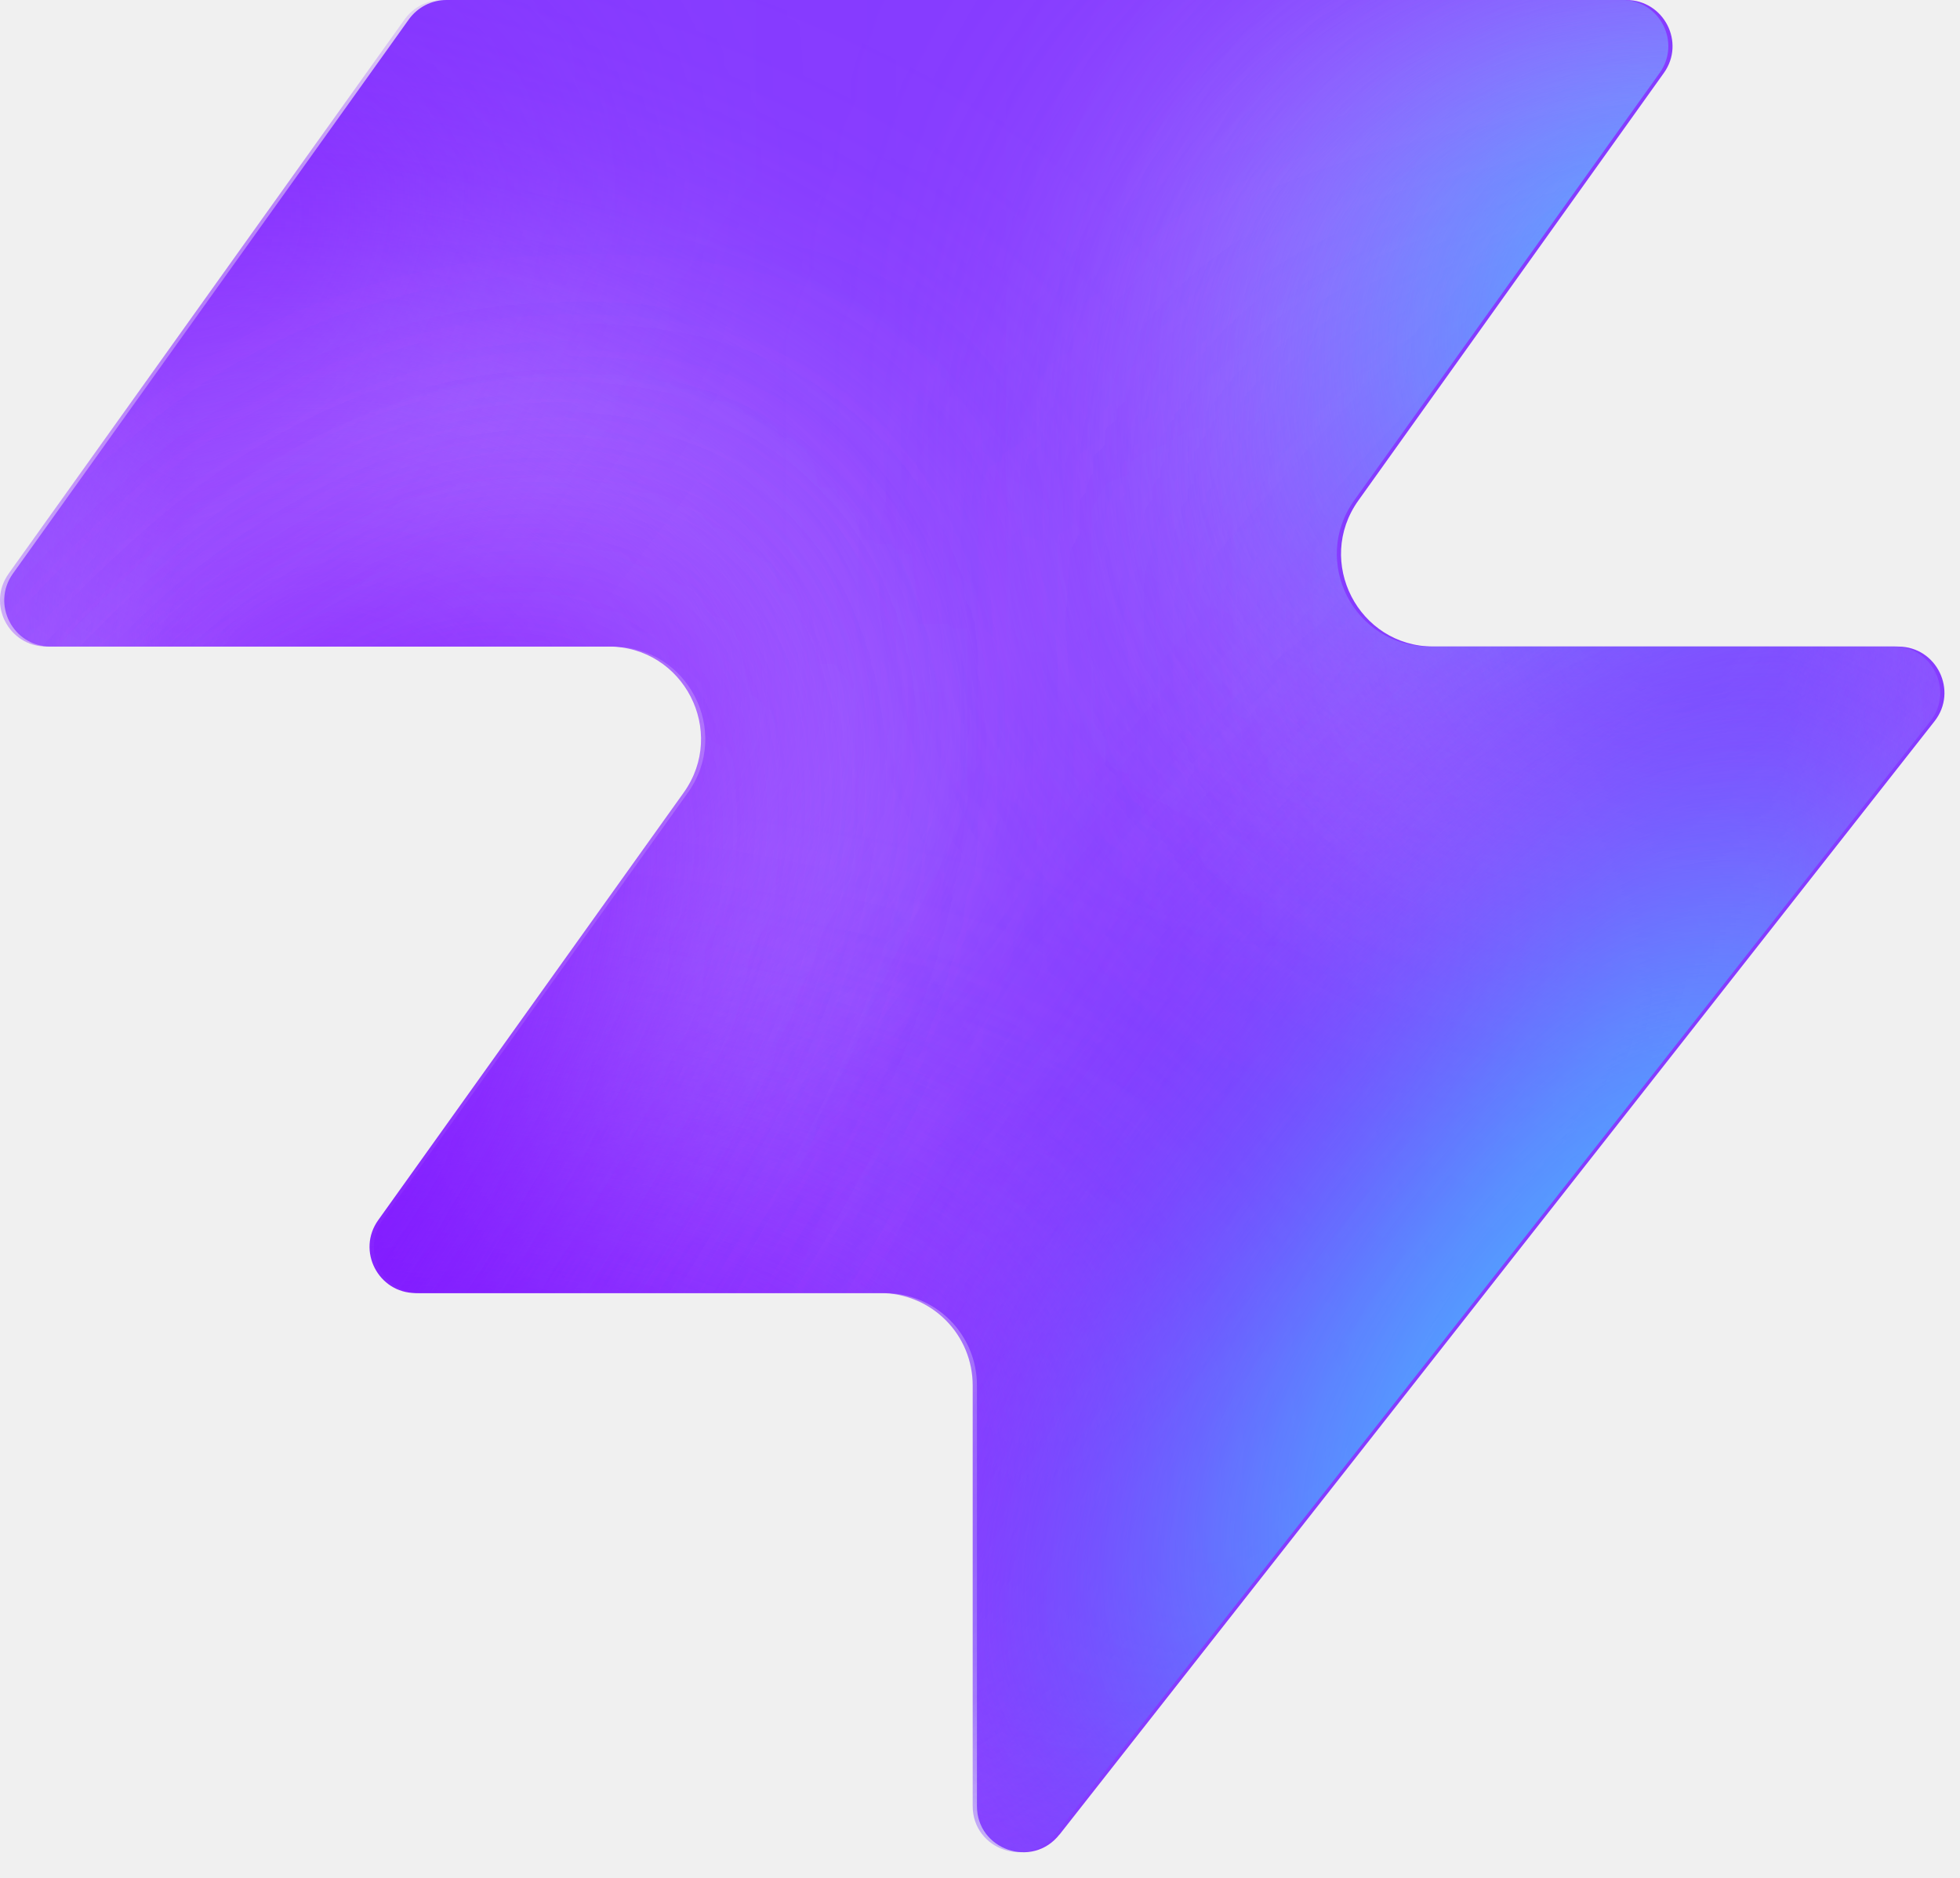
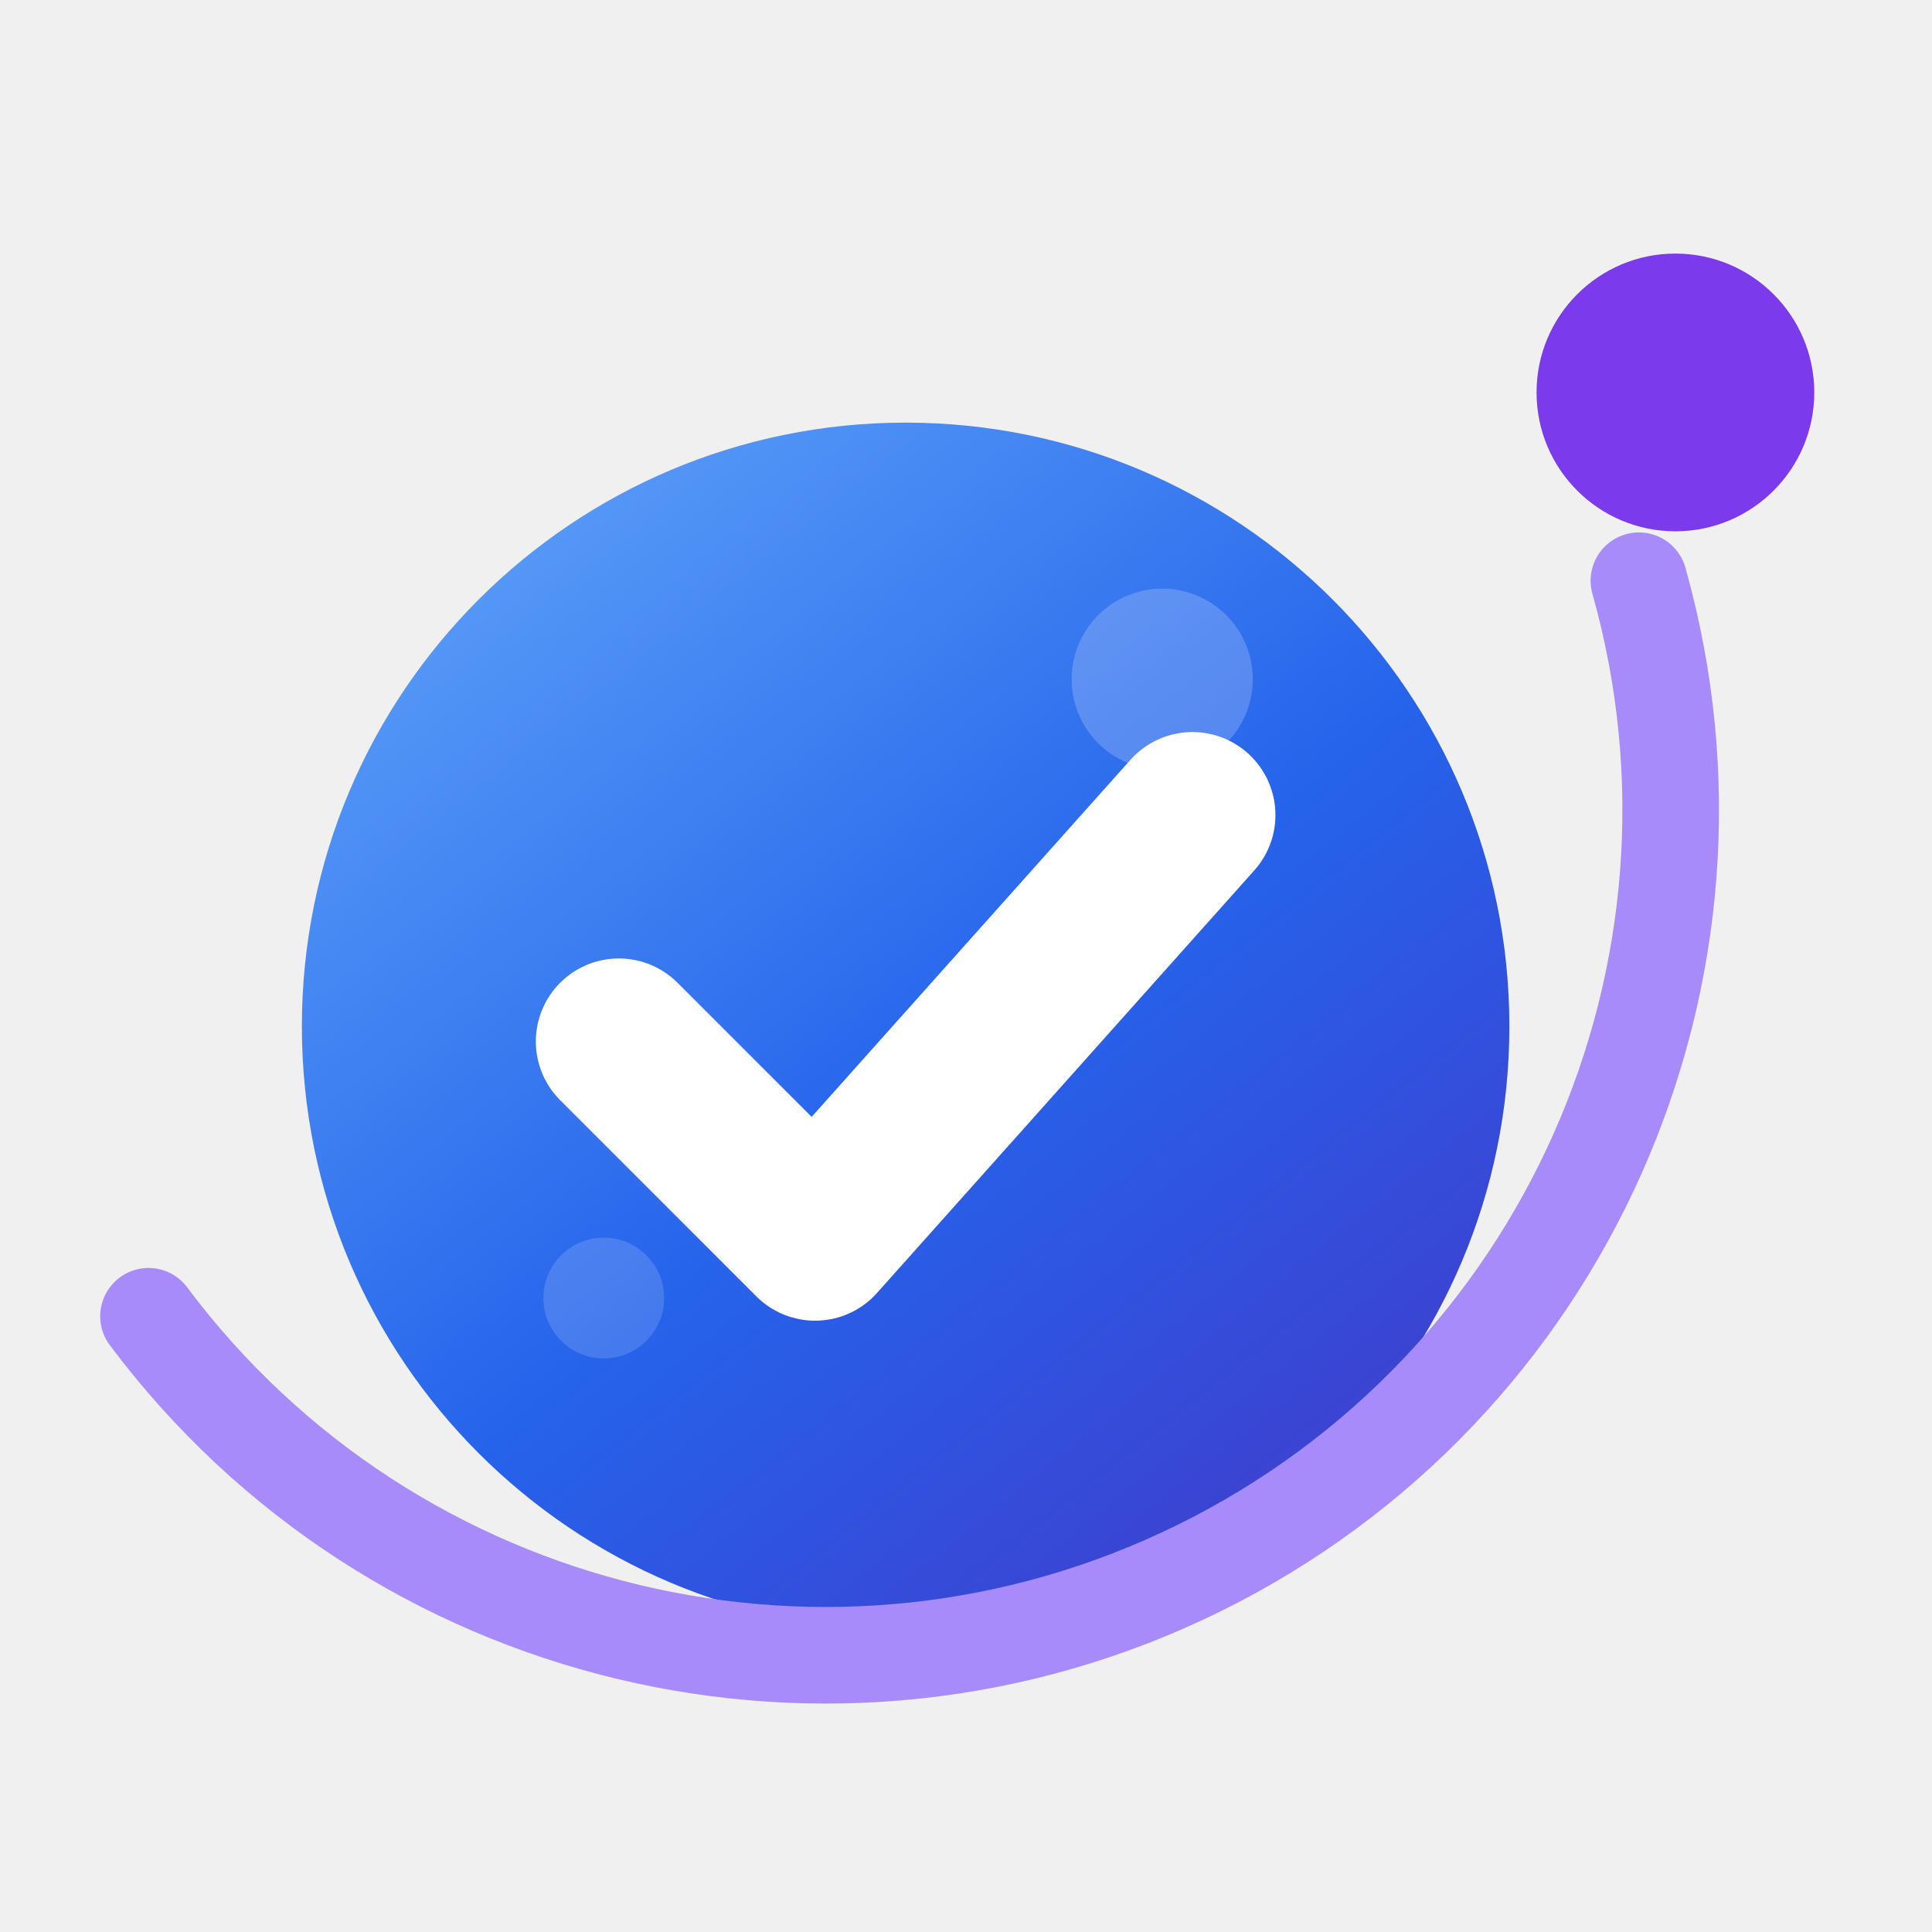
- <svg xmlns="http://www.w3.org/2000/svg" width="48" height="46" fill="none" viewBox="0 0 48 46">
-   <path fill="#863bff" d="M25.946 44.938c-.664.845-2.021.375-2.021-.698V33.937a2.26 2.26 0 0 0-2.262-2.262H10.287c-.92 0-1.456-1.04-.92-1.788l7.48-10.471c1.07-1.497 0-3.578-1.842-3.578H1.237c-.92 0-1.456-1.04-.92-1.788L10.013.474c.214-.297.556-.474.92-.474h28.894c.92 0 1.456 1.04.92 1.788l-7.48 10.471c-1.07 1.498 0 3.579 1.842 3.579h11.377c.943 0 1.473 1.088.89 1.83L25.947 44.94z" style="fill:#863bff;fill:color(display-p3 .525 .23 1);fill-opacity:1" />
-   <mask id="a" width="48" height="46" x="0" y="0" maskUnits="userSpaceOnUse" style="mask-type:alpha">
-     <path fill="#000" d="M25.842 44.938c-.664.844-2.021.375-2.021-.698V33.937a2.26 2.26 0 0 0-2.262-2.262H10.183c-.92 0-1.456-1.04-.92-1.788l7.48-10.471c1.07-1.498 0-3.579-1.842-3.579H1.133c-.92 0-1.456-1.04-.92-1.787L9.91.473c.214-.297.556-.474.92-.474h28.894c.92 0 1.456 1.04.92 1.788l-7.48 10.471c-1.07 1.498 0 3.578 1.842 3.578h11.377c.943 0 1.473 1.088.89 1.832L25.843 44.94z" style="fill:#000;fill-opacity:1" />
-   </mask>
-   <g mask="url(#a)">
-     <g filter="url(#b)">
-       <ellipse cx="5.508" cy="14.704" fill="#ede6ff" rx="5.508" ry="14.704" style="fill:#ede6ff;fill:color(display-p3 .927 .903 1);fill-opacity:1" transform="matrix(.00324 1 1 -.00324 -4.47 31.516)" />
-     </g>
-     <g filter="url(#c)">
-       <ellipse cx="10.399" cy="29.851" fill="#ede6ff" rx="10.399" ry="29.851" style="fill:#ede6ff;fill:color(display-p3 .927 .903 1);fill-opacity:1" transform="matrix(.00324 1 1 -.00324 -39.328 7.883)" />
-     </g>
-     <g filter="url(#d)">
-       <ellipse cx="5.508" cy="30.487" fill="#7e14ff" rx="5.508" ry="30.487" style="fill:#7e14ff;fill:color(display-p3 .492 .077 1);fill-opacity:1" transform="rotate(89.814 -25.913 -14.639)scale(1 -1)" />
-     </g>
-     <g filter="url(#e)">
-       <ellipse cx="5.508" cy="30.599" fill="#7e14ff" rx="5.508" ry="30.599" style="fill:#7e14ff;fill:color(display-p3 .492 .077 1);fill-opacity:1" transform="rotate(89.814 -32.644 -3.334)scale(1 -1)" />
-     </g>
-     <g filter="url(#f)">
-       <ellipse cx="5.508" cy="30.599" fill="#7e14ff" rx="5.508" ry="30.599" style="fill:#7e14ff;fill:color(display-p3 .492 .077 1);fill-opacity:1" transform="matrix(.00324 1 1 -.00324 -34.34 30.47)" />
-     </g>
-     <g filter="url(#g)">
-       <ellipse cx="14.072" cy="22.078" fill="#ede6ff" rx="14.072" ry="22.078" style="fill:#ede6ff;fill:color(display-p3 .927 .903 1);fill-opacity:1" transform="rotate(93.35 24.506 48.493)scale(-1 1)" />
-     </g>
-     <g filter="url(#h)">
-       <ellipse cx="3.47" cy="21.501" fill="#7e14ff" rx="3.47" ry="21.501" style="fill:#7e14ff;fill:color(display-p3 .492 .077 1);fill-opacity:1" transform="rotate(89.009 28.708 47.59)scale(-1 1)" />
-     </g>
-     <g filter="url(#i)">
-       <ellipse cx="3.47" cy="21.501" fill="#7e14ff" rx="3.47" ry="21.501" style="fill:#7e14ff;fill:color(display-p3 .492 .077 1);fill-opacity:1" transform="rotate(89.009 28.708 47.59)scale(-1 1)" />
-     </g>
-     <g filter="url(#j)">
-       <ellipse cx=".387" cy="8.972" fill="#7e14ff" rx="4.407" ry="29.108" style="fill:#7e14ff;fill:color(display-p3 .492 .077 1);fill-opacity:1" transform="rotate(39.51 .387 8.972)" />
-     </g>
-     <g filter="url(#k)">
-       <ellipse cx="47.523" cy="-6.092" fill="#7e14ff" rx="4.407" ry="29.108" style="fill:#7e14ff;fill:color(display-p3 .492 .077 1);fill-opacity:1" transform="rotate(37.892 47.523 -6.092)" />
-     </g>
-     <g filter="url(#l)">
-       <ellipse cx="41.412" cy="6.333" fill="#47bfff" rx="5.971" ry="9.665" style="fill:#47bfff;fill:color(display-p3 .28 .748 1);fill-opacity:1" transform="rotate(37.892 41.412 6.333)" />
-     </g>
-     <g filter="url(#m)">
-       <ellipse cx="-1.879" cy="38.332" fill="#7e14ff" rx="4.407" ry="29.108" style="fill:#7e14ff;fill:color(display-p3 .492 .077 1);fill-opacity:1" transform="rotate(37.892 -1.88 38.332)" />
-     </g>
-     <g filter="url(#n)">
-       <ellipse cx="-1.879" cy="38.332" fill="#7e14ff" rx="4.407" ry="29.108" style="fill:#7e14ff;fill:color(display-p3 .492 .077 1);fill-opacity:1" transform="rotate(37.892 -1.88 38.332)" />
-     </g>
-     <g filter="url(#o)">
-       <ellipse cx="35.651" cy="29.907" fill="#7e14ff" rx="4.407" ry="29.108" style="fill:#7e14ff;fill:color(display-p3 .492 .077 1);fill-opacity:1" transform="rotate(37.892 35.651 29.907)" />
-     </g>
-     <g filter="url(#p)">
-       <ellipse cx="38.418" cy="32.4" fill="#47bfff" rx="5.971" ry="15.297" style="fill:#47bfff;fill:color(display-p3 .28 .748 1);fill-opacity:1" transform="rotate(37.892 38.418 32.4)" />
-     </g>
-   </g>
+ <svg xmlns="http://www.w3.org/2000/svg" viewBox="0 0 64 64">
  <defs>
-     <filter id="b" width="60.045" height="41.654" x="-19.77" y="16.149" color-interpolation-filters="sRGB" filterUnits="userSpaceOnUse">
-       <feFlood flood-opacity="0" result="BackgroundImageFix" />
-       <feBlend in="SourceGraphic" in2="BackgroundImageFix" result="shape" />
-       <feGaussianBlur result="effect1_foregroundBlur_2002_17158" stdDeviation="7.659" />
-     </filter>
-     <filter id="c" width="90.34" height="51.437" x="-54.613" y="-7.533" color-interpolation-filters="sRGB" filterUnits="userSpaceOnUse">
-       <feFlood flood-opacity="0" result="BackgroundImageFix" />
-       <feBlend in="SourceGraphic" in2="BackgroundImageFix" result="shape" />
-       <feGaussianBlur result="effect1_foregroundBlur_2002_17158" stdDeviation="7.659" />
-     </filter>
-     <filter id="d" width="79.355" height="29.4" x="-49.64" y="2.03" color-interpolation-filters="sRGB" filterUnits="userSpaceOnUse">
-       <feFlood flood-opacity="0" result="BackgroundImageFix" />
-       <feBlend in="SourceGraphic" in2="BackgroundImageFix" result="shape" />
-       <feGaussianBlur result="effect1_foregroundBlur_2002_17158" stdDeviation="4.596" />
-     </filter>
-     <filter id="e" width="79.579" height="29.4" x="-45.045" y="20.029" color-interpolation-filters="sRGB" filterUnits="userSpaceOnUse">
-       <feFlood flood-opacity="0" result="BackgroundImageFix" />
-       <feBlend in="SourceGraphic" in2="BackgroundImageFix" result="shape" />
-       <feGaussianBlur result="effect1_foregroundBlur_2002_17158" stdDeviation="4.596" />
-     </filter>
-     <filter id="f" width="79.579" height="29.4" x="-43.513" y="21.178" color-interpolation-filters="sRGB" filterUnits="userSpaceOnUse">
-       <feFlood flood-opacity="0" result="BackgroundImageFix" />
-       <feBlend in="SourceGraphic" in2="BackgroundImageFix" result="shape" />
-       <feGaussianBlur result="effect1_foregroundBlur_2002_17158" stdDeviation="4.596" />
-     </filter>
-     <filter id="g" width="74.749" height="58.852" x="15.756" y="-17.901" color-interpolation-filters="sRGB" filterUnits="userSpaceOnUse">
-       <feFlood flood-opacity="0" result="BackgroundImageFix" />
-       <feBlend in="SourceGraphic" in2="BackgroundImageFix" result="shape" />
-       <feGaussianBlur result="effect1_foregroundBlur_2002_17158" stdDeviation="7.659" />
-     </filter>
-     <filter id="h" width="61.377" height="25.362" x="23.548" y="2.284" color-interpolation-filters="sRGB" filterUnits="userSpaceOnUse">
-       <feFlood flood-opacity="0" result="BackgroundImageFix" />
-       <feBlend in="SourceGraphic" in2="BackgroundImageFix" result="shape" />
-       <feGaussianBlur result="effect1_foregroundBlur_2002_17158" stdDeviation="4.596" />
-     </filter>
-     <filter id="i" width="61.377" height="25.362" x="23.548" y="2.284" color-interpolation-filters="sRGB" filterUnits="userSpaceOnUse">
-       <feFlood flood-opacity="0" result="BackgroundImageFix" />
-       <feBlend in="SourceGraphic" in2="BackgroundImageFix" result="shape" />
-       <feGaussianBlur result="effect1_foregroundBlur_2002_17158" stdDeviation="4.596" />
-     </filter>
-     <filter id="j" width="56.045" height="63.649" x="-27.636" y="-22.853" color-interpolation-filters="sRGB" filterUnits="userSpaceOnUse">
-       <feFlood flood-opacity="0" result="BackgroundImageFix" />
-       <feBlend in="SourceGraphic" in2="BackgroundImageFix" result="shape" />
-       <feGaussianBlur result="effect1_foregroundBlur_2002_17158" stdDeviation="4.596" />
-     </filter>
-     <filter id="k" width="54.814" height="64.646" x="20.116" y="-38.415" color-interpolation-filters="sRGB" filterUnits="userSpaceOnUse">
-       <feFlood flood-opacity="0" result="BackgroundImageFix" />
-       <feBlend in="SourceGraphic" in2="BackgroundImageFix" result="shape" />
-       <feGaussianBlur result="effect1_foregroundBlur_2002_17158" stdDeviation="4.596" />
-     </filter>
-     <filter id="l" width="33.541" height="35.313" x="24.641" y="-11.323" color-interpolation-filters="sRGB" filterUnits="userSpaceOnUse">
-       <feFlood flood-opacity="0" result="BackgroundImageFix" />
-       <feBlend in="SourceGraphic" in2="BackgroundImageFix" result="shape" />
-       <feGaussianBlur result="effect1_foregroundBlur_2002_17158" stdDeviation="4.596" />
-     </filter>
-     <filter id="m" width="54.814" height="64.646" x="-29.286" y="6.009" color-interpolation-filters="sRGB" filterUnits="userSpaceOnUse">
-       <feFlood flood-opacity="0" result="BackgroundImageFix" />
-       <feBlend in="SourceGraphic" in2="BackgroundImageFix" result="shape" />
-       <feGaussianBlur result="effect1_foregroundBlur_2002_17158" stdDeviation="4.596" />
-     </filter>
-     <filter id="n" width="54.814" height="64.646" x="-29.286" y="6.009" color-interpolation-filters="sRGB" filterUnits="userSpaceOnUse">
-       <feFlood flood-opacity="0" result="BackgroundImageFix" />
-       <feBlend in="SourceGraphic" in2="BackgroundImageFix" result="shape" />
-       <feGaussianBlur result="effect1_foregroundBlur_2002_17158" stdDeviation="4.596" />
-     </filter>
-     <filter id="o" width="54.814" height="64.646" x="8.244" y="-2.416" color-interpolation-filters="sRGB" filterUnits="userSpaceOnUse">
-       <feFlood flood-opacity="0" result="BackgroundImageFix" />
-       <feBlend in="SourceGraphic" in2="BackgroundImageFix" result="shape" />
-       <feGaussianBlur result="effect1_foregroundBlur_2002_17158" stdDeviation="4.596" />
-     </filter>
-     <filter id="p" width="39.409" height="43.623" x="18.713" y="10.588" color-interpolation-filters="sRGB" filterUnits="userSpaceOnUse">
-       <feFlood flood-opacity="0" result="BackgroundImageFix" />
-       <feBlend in="SourceGraphic" in2="BackgroundImageFix" result="shape" />
-       <feGaussianBlur result="effect1_foregroundBlur_2002_17158" stdDeviation="4.596" />
-     </filter>
+     <linearGradient id="moon" x1="16" y1="12" x2="48" y2="52" gradientUnits="userSpaceOnUse">
+       <stop offset="0" stop-color="#60a5fa" />
+       <stop offset=".55" stop-color="#2563eb" />
+       <stop offset="1" stop-color="#4338ca" />
+     </linearGradient>
  </defs>
+   <circle cx="30" cy="34" r="20" fill="url(#moon)" />
+   <circle cx="38.5" cy="22.5" r="3" fill="#fff" opacity=".2" />
+   <circle cx="20" cy="43" r="2" fill="#fff" opacity=".15" />
+   <path d="M6.5 47A28 28 0 0 0 52 16" fill="none" stroke="#a78bfa" stroke-width="3.2" stroke-linecap="round" transform="rotate(8 30 34)" />
+   <circle cx="55.5" cy="13" r="4.6" fill="#7c3aed" />
+   <path d="M20.5 34.5l6.5 6.5 12.5-14" fill="none" stroke="#fff" stroke-width="5.5" stroke-linecap="round" stroke-linejoin="round" />
</svg>
